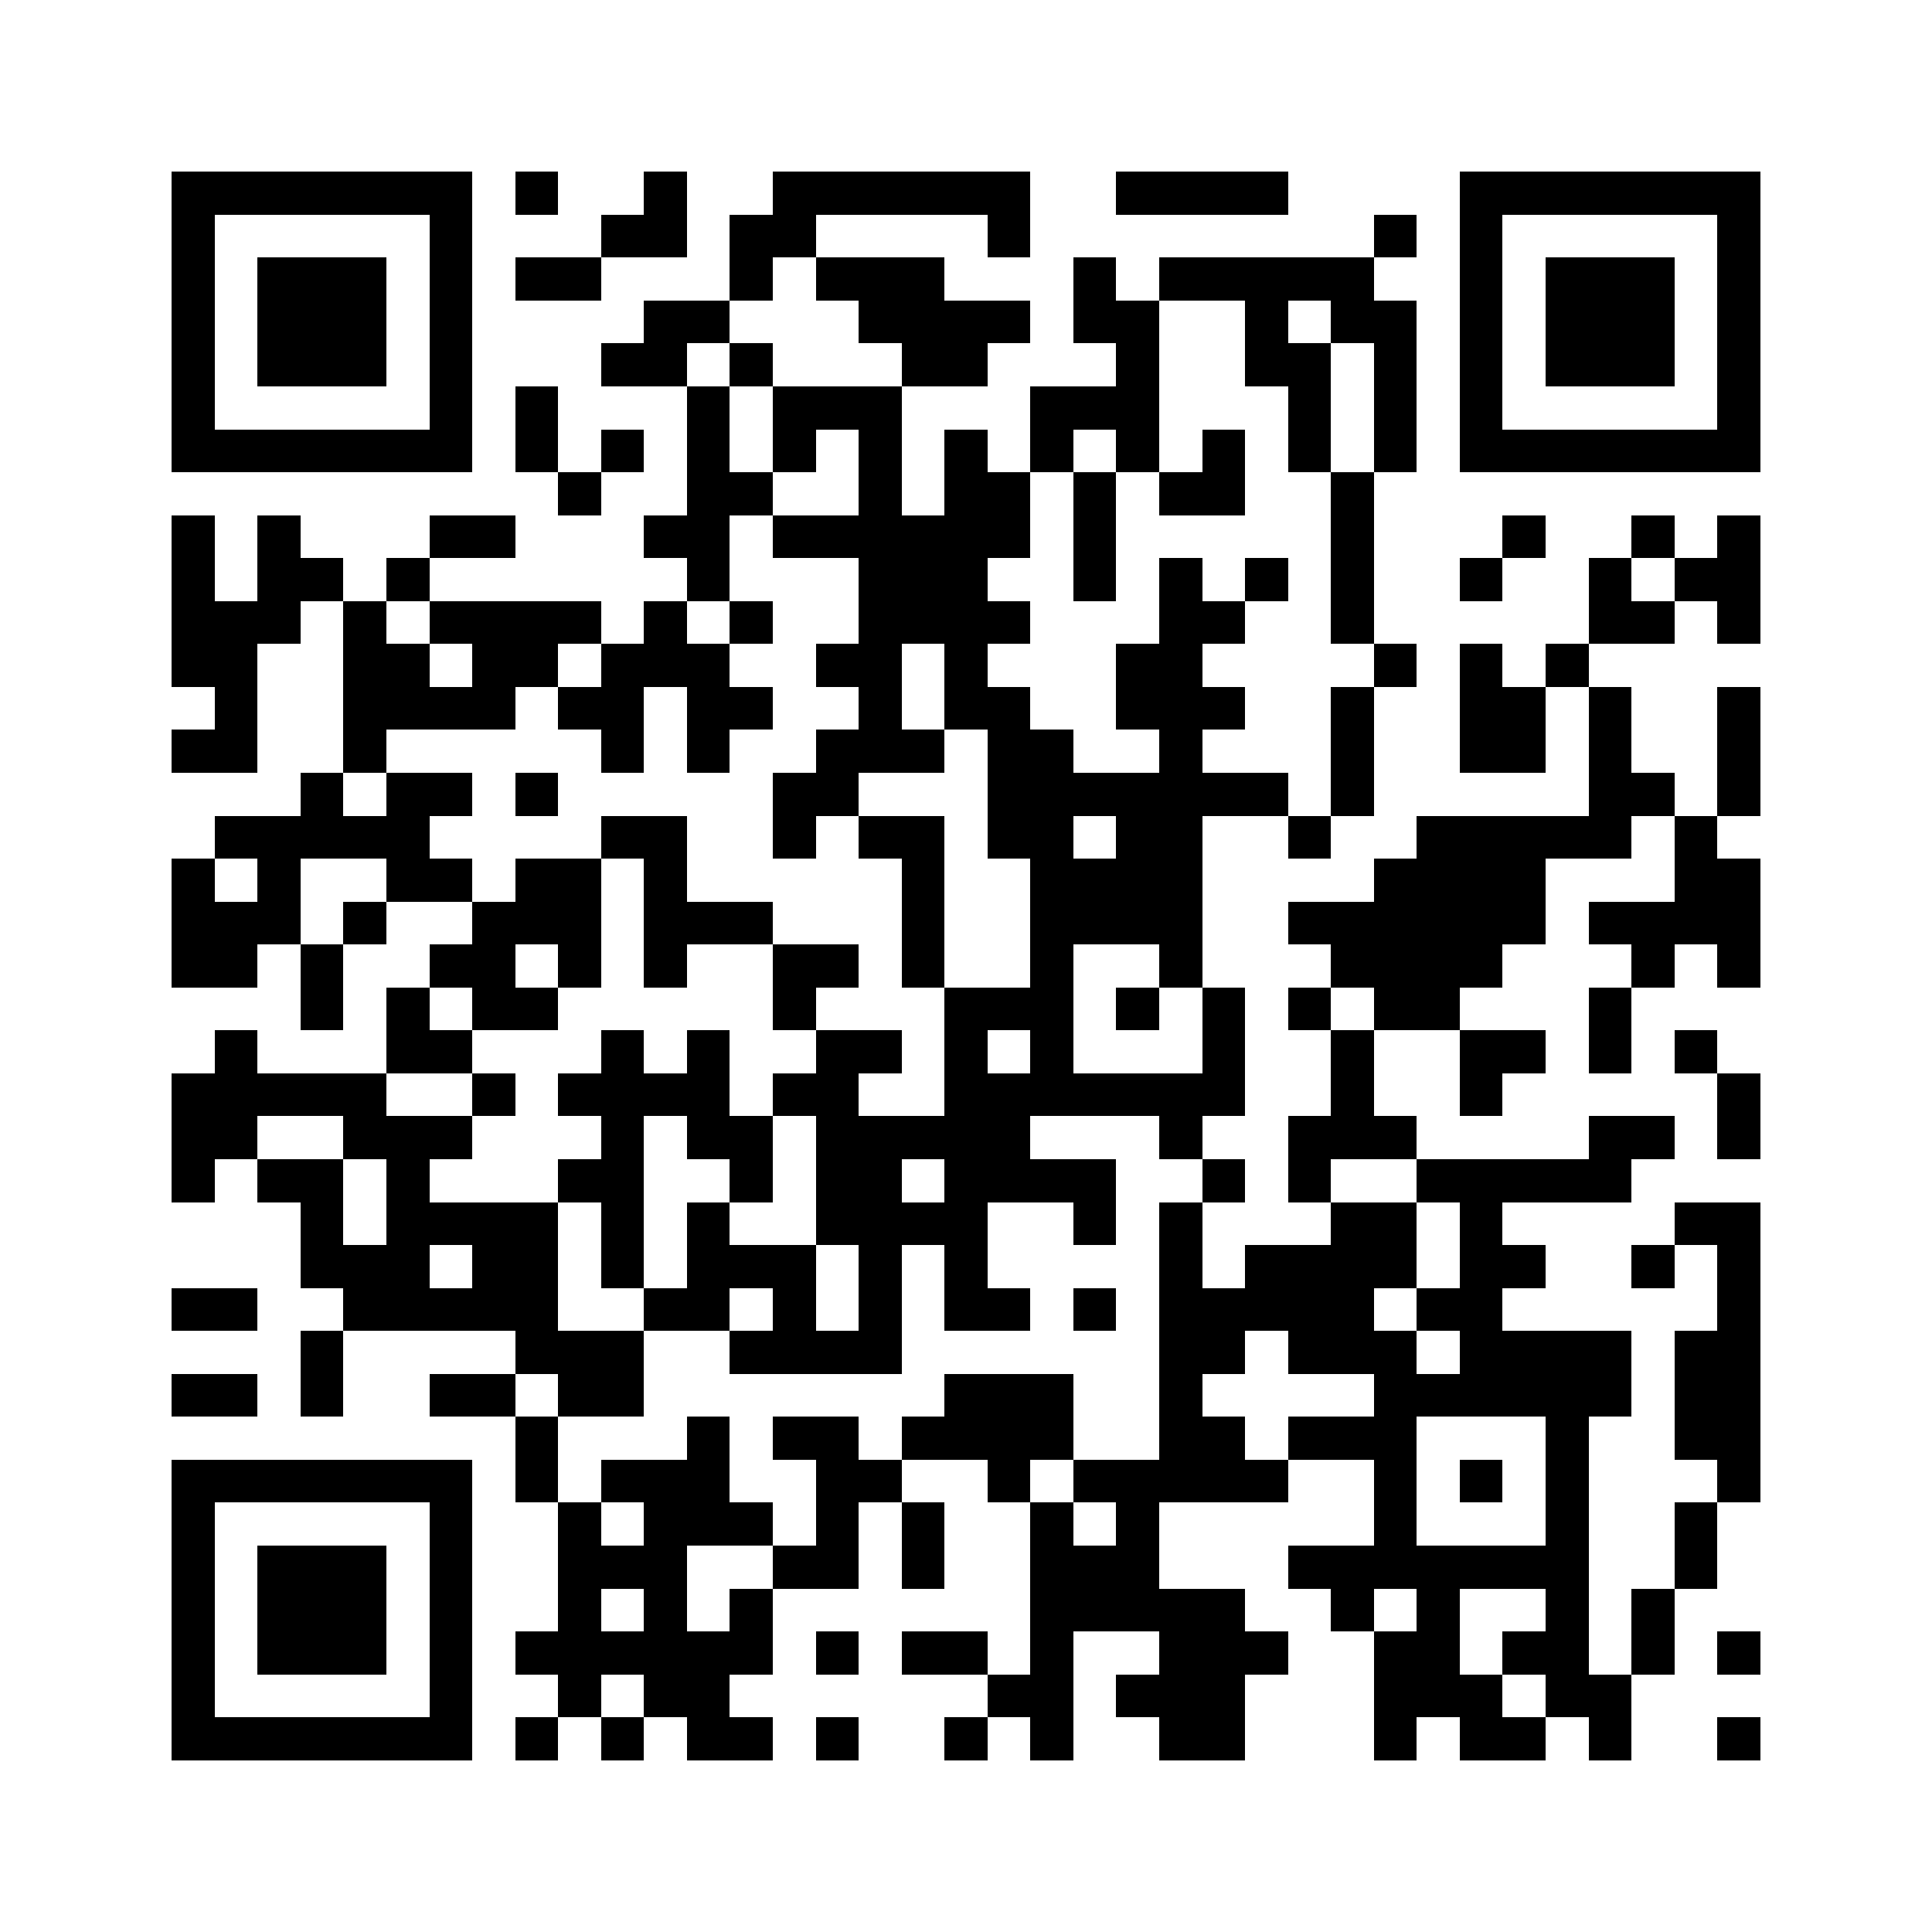
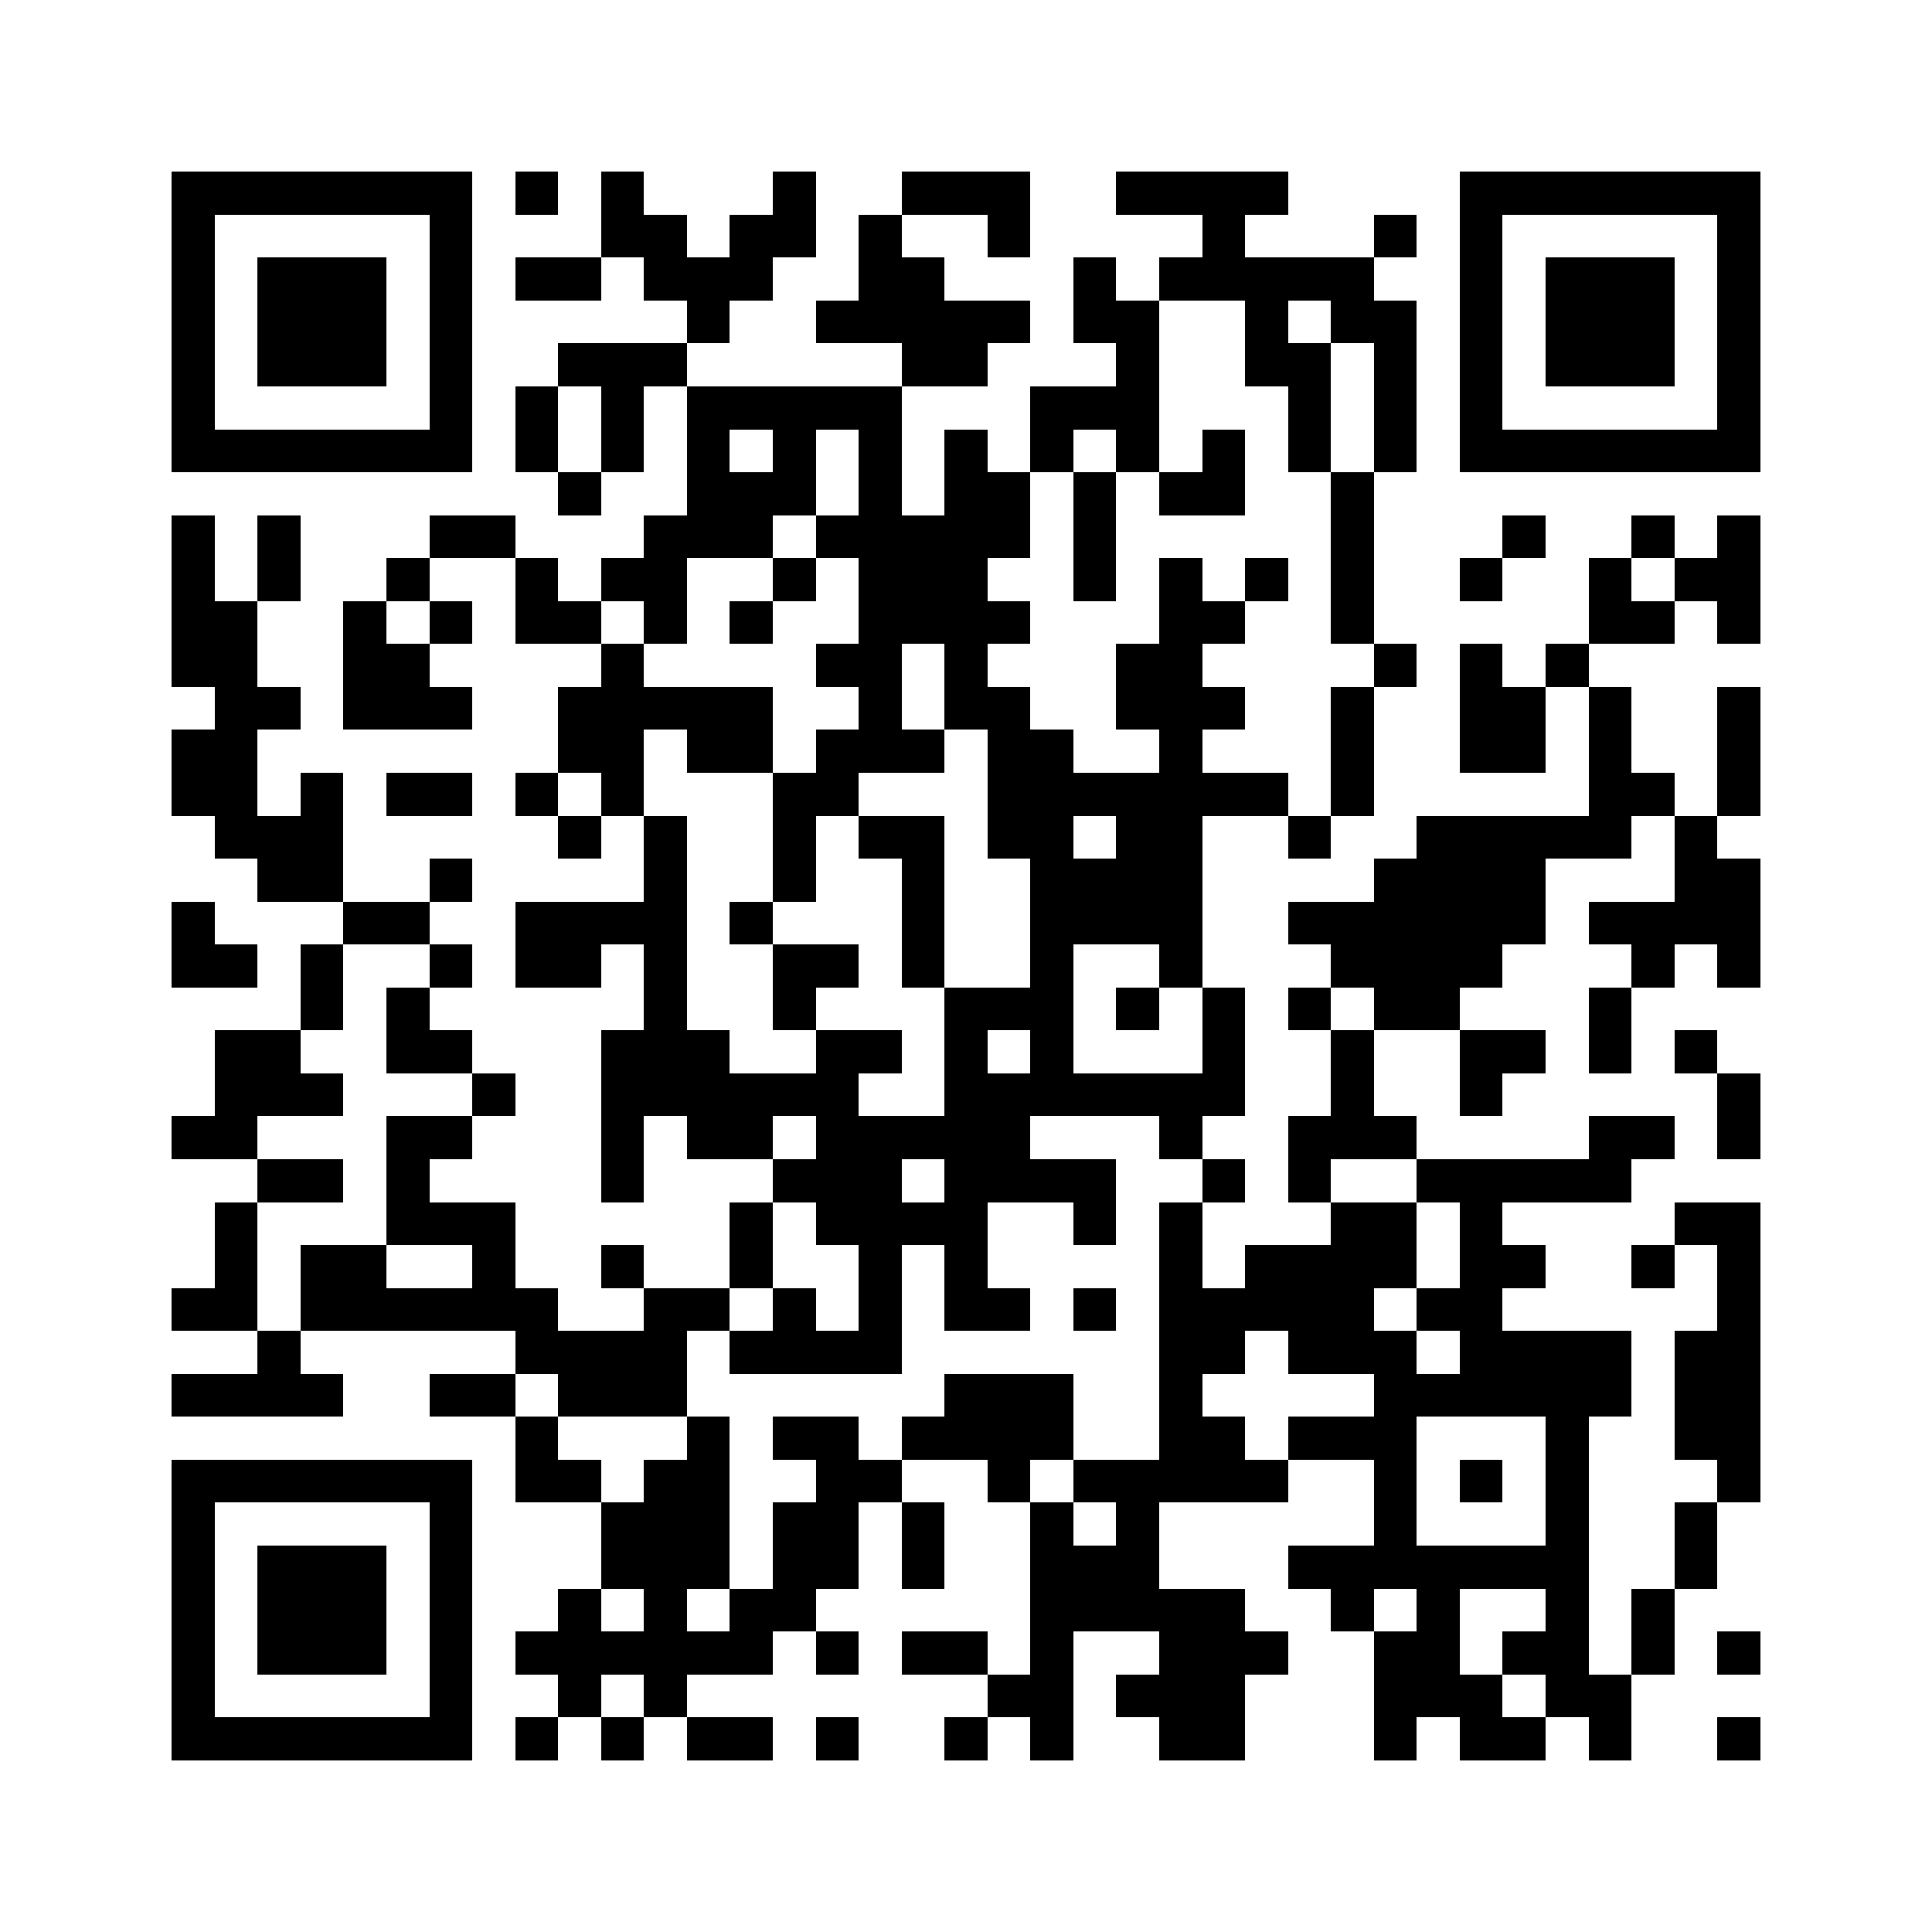
<svg xmlns="http://www.w3.org/2000/svg" width="360" height="360" viewBox="0 0 45 45" shape-rendering="crispEdges">
  <rect width="45" height="45" fill="#fff" />
-   <path d="M4 4h1v1h-1zM5 4h1v1h-1zM6 4h1v1h-1zM7 4h1v1h-1zM8 4h1v1h-1zM9 4h1v1h-1zM10 4h1v1h-1zM12 4h1v1h-1zM15 4h1v1h-1zM18 4h1v1h-1zM19 4h1v1h-1zM20 4h1v1h-1zM21 4h1v1h-1zM22 4h1v1h-1zM23 4h1v1h-1zM26 4h1v1h-1zM27 4h1v1h-1zM28 4h1v1h-1zM29 4h1v1h-1zM34 4h1v1h-1zM35 4h1v1h-1zM36 4h1v1h-1zM37 4h1v1h-1zM38 4h1v1h-1zM39 4h1v1h-1zM40 4h1v1h-1zM4 5h1v1h-1zM10 5h1v1h-1zM14 5h1v1h-1zM15 5h1v1h-1zM17 5h1v1h-1zM18 5h1v1h-1zM23 5h1v1h-1zM32 5h1v1h-1zM34 5h1v1h-1zM40 5h1v1h-1zM4 6h1v1h-1zM6 6h1v1h-1zM7 6h1v1h-1zM8 6h1v1h-1zM10 6h1v1h-1zM12 6h1v1h-1zM13 6h1v1h-1zM17 6h1v1h-1zM19 6h1v1h-1zM20 6h1v1h-1zM21 6h1v1h-1zM25 6h1v1h-1zM27 6h1v1h-1zM28 6h1v1h-1zM29 6h1v1h-1zM30 6h1v1h-1zM31 6h1v1h-1zM34 6h1v1h-1zM36 6h1v1h-1zM37 6h1v1h-1zM38 6h1v1h-1zM40 6h1v1h-1zM4 7h1v1h-1zM6 7h1v1h-1zM7 7h1v1h-1zM8 7h1v1h-1zM10 7h1v1h-1zM15 7h1v1h-1zM16 7h1v1h-1zM20 7h1v1h-1zM21 7h1v1h-1zM22 7h1v1h-1zM23 7h1v1h-1zM25 7h1v1h-1zM26 7h1v1h-1zM29 7h1v1h-1zM31 7h1v1h-1zM32 7h1v1h-1zM34 7h1v1h-1zM36 7h1v1h-1zM37 7h1v1h-1zM38 7h1v1h-1zM40 7h1v1h-1zM4 8h1v1h-1zM6 8h1v1h-1zM7 8h1v1h-1zM8 8h1v1h-1zM10 8h1v1h-1zM14 8h1v1h-1zM15 8h1v1h-1zM17 8h1v1h-1zM21 8h1v1h-1zM22 8h1v1h-1zM26 8h1v1h-1zM29 8h1v1h-1zM30 8h1v1h-1zM32 8h1v1h-1zM34 8h1v1h-1zM36 8h1v1h-1zM37 8h1v1h-1zM38 8h1v1h-1zM40 8h1v1h-1zM4 9h1v1h-1zM10 9h1v1h-1zM12 9h1v1h-1zM16 9h1v1h-1zM18 9h1v1h-1zM19 9h1v1h-1zM20 9h1v1h-1zM24 9h1v1h-1zM25 9h1v1h-1zM26 9h1v1h-1zM30 9h1v1h-1zM32 9h1v1h-1zM34 9h1v1h-1zM40 9h1v1h-1zM4 10h1v1h-1zM5 10h1v1h-1zM6 10h1v1h-1zM7 10h1v1h-1zM8 10h1v1h-1zM9 10h1v1h-1zM10 10h1v1h-1zM12 10h1v1h-1zM14 10h1v1h-1zM16 10h1v1h-1zM18 10h1v1h-1zM20 10h1v1h-1zM22 10h1v1h-1zM24 10h1v1h-1zM26 10h1v1h-1zM28 10h1v1h-1zM30 10h1v1h-1zM32 10h1v1h-1zM34 10h1v1h-1zM35 10h1v1h-1zM36 10h1v1h-1zM37 10h1v1h-1zM38 10h1v1h-1zM39 10h1v1h-1zM40 10h1v1h-1zM13 11h1v1h-1zM16 11h1v1h-1zM17 11h1v1h-1zM20 11h1v1h-1zM22 11h1v1h-1zM23 11h1v1h-1zM25 11h1v1h-1zM27 11h1v1h-1zM28 11h1v1h-1zM31 11h1v1h-1zM4 12h1v1h-1zM6 12h1v1h-1zM10 12h1v1h-1zM11 12h1v1h-1zM15 12h1v1h-1zM16 12h1v1h-1zM18 12h1v1h-1zM19 12h1v1h-1zM20 12h1v1h-1zM21 12h1v1h-1zM22 12h1v1h-1zM23 12h1v1h-1zM25 12h1v1h-1zM31 12h1v1h-1zM35 12h1v1h-1zM38 12h1v1h-1zM40 12h1v1h-1zM4 13h1v1h-1zM6 13h1v1h-1zM7 13h1v1h-1zM9 13h1v1h-1zM16 13h1v1h-1zM20 13h1v1h-1zM21 13h1v1h-1zM22 13h1v1h-1zM25 13h1v1h-1zM27 13h1v1h-1zM29 13h1v1h-1zM31 13h1v1h-1zM34 13h1v1h-1zM37 13h1v1h-1zM39 13h1v1h-1zM40 13h1v1h-1zM4 14h1v1h-1zM5 14h1v1h-1zM6 14h1v1h-1zM8 14h1v1h-1zM10 14h1v1h-1zM11 14h1v1h-1zM12 14h1v1h-1zM13 14h1v1h-1zM15 14h1v1h-1zM17 14h1v1h-1zM20 14h1v1h-1zM21 14h1v1h-1zM22 14h1v1h-1zM23 14h1v1h-1zM27 14h1v1h-1zM28 14h1v1h-1zM31 14h1v1h-1zM37 14h1v1h-1zM38 14h1v1h-1zM40 14h1v1h-1zM4 15h1v1h-1zM5 15h1v1h-1zM8 15h1v1h-1zM9 15h1v1h-1zM11 15h1v1h-1zM12 15h1v1h-1zM14 15h1v1h-1zM15 15h1v1h-1zM16 15h1v1h-1zM19 15h1v1h-1zM20 15h1v1h-1zM22 15h1v1h-1zM26 15h1v1h-1zM27 15h1v1h-1zM32 15h1v1h-1zM34 15h1v1h-1zM36 15h1v1h-1zM5 16h1v1h-1zM8 16h1v1h-1zM9 16h1v1h-1zM10 16h1v1h-1zM11 16h1v1h-1zM13 16h1v1h-1zM14 16h1v1h-1zM16 16h1v1h-1zM17 16h1v1h-1zM20 16h1v1h-1zM22 16h1v1h-1zM23 16h1v1h-1zM26 16h1v1h-1zM27 16h1v1h-1zM28 16h1v1h-1zM31 16h1v1h-1zM34 16h1v1h-1zM35 16h1v1h-1zM37 16h1v1h-1zM40 16h1v1h-1zM4 17h1v1h-1zM5 17h1v1h-1zM8 17h1v1h-1zM14 17h1v1h-1zM16 17h1v1h-1zM19 17h1v1h-1zM20 17h1v1h-1zM21 17h1v1h-1zM23 17h1v1h-1zM24 17h1v1h-1zM27 17h1v1h-1zM31 17h1v1h-1zM34 17h1v1h-1zM35 17h1v1h-1zM37 17h1v1h-1zM40 17h1v1h-1zM7 18h1v1h-1zM9 18h1v1h-1zM10 18h1v1h-1zM12 18h1v1h-1zM18 18h1v1h-1zM19 18h1v1h-1zM23 18h1v1h-1zM24 18h1v1h-1zM25 18h1v1h-1zM26 18h1v1h-1zM27 18h1v1h-1zM28 18h1v1h-1zM29 18h1v1h-1zM31 18h1v1h-1zM37 18h1v1h-1zM38 18h1v1h-1zM40 18h1v1h-1zM5 19h1v1h-1zM6 19h1v1h-1zM7 19h1v1h-1zM8 19h1v1h-1zM9 19h1v1h-1zM14 19h1v1h-1zM15 19h1v1h-1zM18 19h1v1h-1zM20 19h1v1h-1zM21 19h1v1h-1zM23 19h1v1h-1zM24 19h1v1h-1zM26 19h1v1h-1zM27 19h1v1h-1zM30 19h1v1h-1zM33 19h1v1h-1zM34 19h1v1h-1zM35 19h1v1h-1zM36 19h1v1h-1zM37 19h1v1h-1zM39 19h1v1h-1zM4 20h1v1h-1zM6 20h1v1h-1zM9 20h1v1h-1zM10 20h1v1h-1zM12 20h1v1h-1zM13 20h1v1h-1zM15 20h1v1h-1zM21 20h1v1h-1zM24 20h1v1h-1zM25 20h1v1h-1zM26 20h1v1h-1zM27 20h1v1h-1zM32 20h1v1h-1zM33 20h1v1h-1zM34 20h1v1h-1zM35 20h1v1h-1zM39 20h1v1h-1zM40 20h1v1h-1zM4 21h1v1h-1zM5 21h1v1h-1zM6 21h1v1h-1zM8 21h1v1h-1zM11 21h1v1h-1zM12 21h1v1h-1zM13 21h1v1h-1zM15 21h1v1h-1zM16 21h1v1h-1zM17 21h1v1h-1zM21 21h1v1h-1zM24 21h1v1h-1zM25 21h1v1h-1zM26 21h1v1h-1zM27 21h1v1h-1zM30 21h1v1h-1zM31 21h1v1h-1zM32 21h1v1h-1zM33 21h1v1h-1zM34 21h1v1h-1zM35 21h1v1h-1zM37 21h1v1h-1zM38 21h1v1h-1zM39 21h1v1h-1zM40 21h1v1h-1zM4 22h1v1h-1zM5 22h1v1h-1zM7 22h1v1h-1zM10 22h1v1h-1zM11 22h1v1h-1zM13 22h1v1h-1zM15 22h1v1h-1zM18 22h1v1h-1zM19 22h1v1h-1zM21 22h1v1h-1zM24 22h1v1h-1zM27 22h1v1h-1zM31 22h1v1h-1zM32 22h1v1h-1zM33 22h1v1h-1zM34 22h1v1h-1zM38 22h1v1h-1zM40 22h1v1h-1zM7 23h1v1h-1zM9 23h1v1h-1zM11 23h1v1h-1zM12 23h1v1h-1zM18 23h1v1h-1zM22 23h1v1h-1zM23 23h1v1h-1zM24 23h1v1h-1zM26 23h1v1h-1zM28 23h1v1h-1zM30 23h1v1h-1zM32 23h1v1h-1zM33 23h1v1h-1zM37 23h1v1h-1zM5 24h1v1h-1zM9 24h1v1h-1zM10 24h1v1h-1zM14 24h1v1h-1zM16 24h1v1h-1zM19 24h1v1h-1zM20 24h1v1h-1zM22 24h1v1h-1zM24 24h1v1h-1zM28 24h1v1h-1zM31 24h1v1h-1zM34 24h1v1h-1zM35 24h1v1h-1zM37 24h1v1h-1zM39 24h1v1h-1zM4 25h1v1h-1zM5 25h1v1h-1zM6 25h1v1h-1zM7 25h1v1h-1zM8 25h1v1h-1zM11 25h1v1h-1zM13 25h1v1h-1zM14 25h1v1h-1zM15 25h1v1h-1zM16 25h1v1h-1zM18 25h1v1h-1zM19 25h1v1h-1zM22 25h1v1h-1zM23 25h1v1h-1zM24 25h1v1h-1zM25 25h1v1h-1zM26 25h1v1h-1zM27 25h1v1h-1zM28 25h1v1h-1zM31 25h1v1h-1zM34 25h1v1h-1zM40 25h1v1h-1zM4 26h1v1h-1zM5 26h1v1h-1zM8 26h1v1h-1zM9 26h1v1h-1zM10 26h1v1h-1zM14 26h1v1h-1zM16 26h1v1h-1zM17 26h1v1h-1zM19 26h1v1h-1zM20 26h1v1h-1zM21 26h1v1h-1zM22 26h1v1h-1zM23 26h1v1h-1zM27 26h1v1h-1zM30 26h1v1h-1zM31 26h1v1h-1zM32 26h1v1h-1zM37 26h1v1h-1zM38 26h1v1h-1zM40 26h1v1h-1zM4 27h1v1h-1zM6 27h1v1h-1zM7 27h1v1h-1zM9 27h1v1h-1zM13 27h1v1h-1zM14 27h1v1h-1zM17 27h1v1h-1zM19 27h1v1h-1zM20 27h1v1h-1zM22 27h1v1h-1zM23 27h1v1h-1zM24 27h1v1h-1zM25 27h1v1h-1zM28 27h1v1h-1zM30 27h1v1h-1zM33 27h1v1h-1zM34 27h1v1h-1zM35 27h1v1h-1zM36 27h1v1h-1zM37 27h1v1h-1zM7 28h1v1h-1zM9 28h1v1h-1zM10 28h1v1h-1zM11 28h1v1h-1zM12 28h1v1h-1zM14 28h1v1h-1zM16 28h1v1h-1zM19 28h1v1h-1zM20 28h1v1h-1zM21 28h1v1h-1zM22 28h1v1h-1zM25 28h1v1h-1zM27 28h1v1h-1zM31 28h1v1h-1zM32 28h1v1h-1zM34 28h1v1h-1zM39 28h1v1h-1zM40 28h1v1h-1zM7 29h1v1h-1zM8 29h1v1h-1zM9 29h1v1h-1zM11 29h1v1h-1zM12 29h1v1h-1zM14 29h1v1h-1zM16 29h1v1h-1zM17 29h1v1h-1zM18 29h1v1h-1zM20 29h1v1h-1zM22 29h1v1h-1zM27 29h1v1h-1zM29 29h1v1h-1zM30 29h1v1h-1zM31 29h1v1h-1zM32 29h1v1h-1zM34 29h1v1h-1zM35 29h1v1h-1zM38 29h1v1h-1zM40 29h1v1h-1zM4 30h1v1h-1zM5 30h1v1h-1zM8 30h1v1h-1zM9 30h1v1h-1zM10 30h1v1h-1zM11 30h1v1h-1zM12 30h1v1h-1zM15 30h1v1h-1zM16 30h1v1h-1zM18 30h1v1h-1zM20 30h1v1h-1zM22 30h1v1h-1zM23 30h1v1h-1zM25 30h1v1h-1zM27 30h1v1h-1zM28 30h1v1h-1zM29 30h1v1h-1zM30 30h1v1h-1zM31 30h1v1h-1zM33 30h1v1h-1zM34 30h1v1h-1zM40 30h1v1h-1zM7 31h1v1h-1zM12 31h1v1h-1zM13 31h1v1h-1zM14 31h1v1h-1zM17 31h1v1h-1zM18 31h1v1h-1zM19 31h1v1h-1zM20 31h1v1h-1zM27 31h1v1h-1zM28 31h1v1h-1zM30 31h1v1h-1zM31 31h1v1h-1zM32 31h1v1h-1zM34 31h1v1h-1zM35 31h1v1h-1zM36 31h1v1h-1zM37 31h1v1h-1zM39 31h1v1h-1zM40 31h1v1h-1zM4 32h1v1h-1zM5 32h1v1h-1zM7 32h1v1h-1zM10 32h1v1h-1zM11 32h1v1h-1zM13 32h1v1h-1zM14 32h1v1h-1zM22 32h1v1h-1zM23 32h1v1h-1zM24 32h1v1h-1zM27 32h1v1h-1zM32 32h1v1h-1zM33 32h1v1h-1zM34 32h1v1h-1zM35 32h1v1h-1zM36 32h1v1h-1zM37 32h1v1h-1zM39 32h1v1h-1zM40 32h1v1h-1zM12 33h1v1h-1zM16 33h1v1h-1zM18 33h1v1h-1zM19 33h1v1h-1zM21 33h1v1h-1zM22 33h1v1h-1zM23 33h1v1h-1zM24 33h1v1h-1zM27 33h1v1h-1zM28 33h1v1h-1zM30 33h1v1h-1zM31 33h1v1h-1zM32 33h1v1h-1zM36 33h1v1h-1zM39 33h1v1h-1zM40 33h1v1h-1zM4 34h1v1h-1zM5 34h1v1h-1zM6 34h1v1h-1zM7 34h1v1h-1zM8 34h1v1h-1zM9 34h1v1h-1zM10 34h1v1h-1zM12 34h1v1h-1zM14 34h1v1h-1zM15 34h1v1h-1zM16 34h1v1h-1zM19 34h1v1h-1zM20 34h1v1h-1zM23 34h1v1h-1zM25 34h1v1h-1zM26 34h1v1h-1zM27 34h1v1h-1zM28 34h1v1h-1zM29 34h1v1h-1zM32 34h1v1h-1zM34 34h1v1h-1zM36 34h1v1h-1zM40 34h1v1h-1zM4 35h1v1h-1zM10 35h1v1h-1zM13 35h1v1h-1zM15 35h1v1h-1zM16 35h1v1h-1zM17 35h1v1h-1zM19 35h1v1h-1zM21 35h1v1h-1zM24 35h1v1h-1zM26 35h1v1h-1zM32 35h1v1h-1zM36 35h1v1h-1zM39 35h1v1h-1zM4 36h1v1h-1zM6 36h1v1h-1zM7 36h1v1h-1zM8 36h1v1h-1zM10 36h1v1h-1zM13 36h1v1h-1zM14 36h1v1h-1zM15 36h1v1h-1zM18 36h1v1h-1zM19 36h1v1h-1zM21 36h1v1h-1zM24 36h1v1h-1zM25 36h1v1h-1zM26 36h1v1h-1zM30 36h1v1h-1zM31 36h1v1h-1zM32 36h1v1h-1zM33 36h1v1h-1zM34 36h1v1h-1zM35 36h1v1h-1zM36 36h1v1h-1zM39 36h1v1h-1zM4 37h1v1h-1zM6 37h1v1h-1zM7 37h1v1h-1zM8 37h1v1h-1zM10 37h1v1h-1zM13 37h1v1h-1zM15 37h1v1h-1zM17 37h1v1h-1zM24 37h1v1h-1zM25 37h1v1h-1zM26 37h1v1h-1zM27 37h1v1h-1zM28 37h1v1h-1zM31 37h1v1h-1zM33 37h1v1h-1zM36 37h1v1h-1zM38 37h1v1h-1zM4 38h1v1h-1zM6 38h1v1h-1zM7 38h1v1h-1zM8 38h1v1h-1zM10 38h1v1h-1zM12 38h1v1h-1zM13 38h1v1h-1zM14 38h1v1h-1zM15 38h1v1h-1zM16 38h1v1h-1zM17 38h1v1h-1zM19 38h1v1h-1zM21 38h1v1h-1zM22 38h1v1h-1zM24 38h1v1h-1zM27 38h1v1h-1zM28 38h1v1h-1zM29 38h1v1h-1zM32 38h1v1h-1zM33 38h1v1h-1zM35 38h1v1h-1zM36 38h1v1h-1zM38 38h1v1h-1zM40 38h1v1h-1zM4 39h1v1h-1zM10 39h1v1h-1zM13 39h1v1h-1zM15 39h1v1h-1zM16 39h1v1h-1zM23 39h1v1h-1zM24 39h1v1h-1zM26 39h1v1h-1zM27 39h1v1h-1zM28 39h1v1h-1zM32 39h1v1h-1zM33 39h1v1h-1zM34 39h1v1h-1zM36 39h1v1h-1zM37 39h1v1h-1zM4 40h1v1h-1zM5 40h1v1h-1zM6 40h1v1h-1zM7 40h1v1h-1zM8 40h1v1h-1zM9 40h1v1h-1zM10 40h1v1h-1zM12 40h1v1h-1zM14 40h1v1h-1zM16 40h1v1h-1zM17 40h1v1h-1zM19 40h1v1h-1zM22 40h1v1h-1zM24 40h1v1h-1zM27 40h1v1h-1zM28 40h1v1h-1zM32 40h1v1h-1zM34 40h1v1h-1zM35 40h1v1h-1zM37 40h1v1h-1zM40 40h1v1h-1z" fill="#000" />
+   <path d="M4 4h1v1h-1zM5 4h1v1h-1zM6 4h1v1h-1zM7 4h1v1h-1zM8 4h1v1h-1zM9 4h1v1h-1zM10 4h1v1h-1zM12 4h1v1h-1zM14 4h1v1h-1zM18 4h1v1h-1zM21 4h1v1h-1zM22 4h1v1h-1zM23 4h1v1h-1zM26 4h1v1h-1zM27 4h1v1h-1zM28 4h1v1h-1zM29 4h1v1h-1zM34 4h1v1h-1zM35 4h1v1h-1zM36 4h1v1h-1zM37 4h1v1h-1zM38 4h1v1h-1zM39 4h1v1h-1zM40 4h1v1h-1zM4 5h1v1h-1zM10 5h1v1h-1zM14 5h1v1h-1zM15 5h1v1h-1zM17 5h1v1h-1zM18 5h1v1h-1zM20 5h1v1h-1zM23 5h1v1h-1zM28 5h1v1h-1zM32 5h1v1h-1zM34 5h1v1h-1zM40 5h1v1h-1zM4 6h1v1h-1zM6 6h1v1h-1zM7 6h1v1h-1zM8 6h1v1h-1zM10 6h1v1h-1zM12 6h1v1h-1zM13 6h1v1h-1zM15 6h1v1h-1zM16 6h1v1h-1zM17 6h1v1h-1zM20 6h1v1h-1zM21 6h1v1h-1zM25 6h1v1h-1zM27 6h1v1h-1zM28 6h1v1h-1zM29 6h1v1h-1zM30 6h1v1h-1zM31 6h1v1h-1zM34 6h1v1h-1zM36 6h1v1h-1zM37 6h1v1h-1zM38 6h1v1h-1zM40 6h1v1h-1zM4 7h1v1h-1zM6 7h1v1h-1zM7 7h1v1h-1zM8 7h1v1h-1zM10 7h1v1h-1zM16 7h1v1h-1zM19 7h1v1h-1zM20 7h1v1h-1zM21 7h1v1h-1zM22 7h1v1h-1zM23 7h1v1h-1zM25 7h1v1h-1zM26 7h1v1h-1zM29 7h1v1h-1zM31 7h1v1h-1zM32 7h1v1h-1zM34 7h1v1h-1zM36 7h1v1h-1zM37 7h1v1h-1zM38 7h1v1h-1zM40 7h1v1h-1zM4 8h1v1h-1zM6 8h1v1h-1zM7 8h1v1h-1zM8 8h1v1h-1zM10 8h1v1h-1zM13 8h1v1h-1zM14 8h1v1h-1zM15 8h1v1h-1zM21 8h1v1h-1zM22 8h1v1h-1zM26 8h1v1h-1zM29 8h1v1h-1zM30 8h1v1h-1zM32 8h1v1h-1zM34 8h1v1h-1zM36 8h1v1h-1zM37 8h1v1h-1zM38 8h1v1h-1zM40 8h1v1h-1zM4 9h1v1h-1zM10 9h1v1h-1zM12 9h1v1h-1zM14 9h1v1h-1zM16 9h1v1h-1zM17 9h1v1h-1zM18 9h1v1h-1zM19 9h1v1h-1zM20 9h1v1h-1zM24 9h1v1h-1zM25 9h1v1h-1zM26 9h1v1h-1zM30 9h1v1h-1zM32 9h1v1h-1zM34 9h1v1h-1zM40 9h1v1h-1zM4 10h1v1h-1zM5 10h1v1h-1zM6 10h1v1h-1zM7 10h1v1h-1zM8 10h1v1h-1zM9 10h1v1h-1zM10 10h1v1h-1zM12 10h1v1h-1zM14 10h1v1h-1zM16 10h1v1h-1zM18 10h1v1h-1zM20 10h1v1h-1zM22 10h1v1h-1zM24 10h1v1h-1zM26 10h1v1h-1zM28 10h1v1h-1zM30 10h1v1h-1zM32 10h1v1h-1zM34 10h1v1h-1zM35 10h1v1h-1zM36 10h1v1h-1zM37 10h1v1h-1zM38 10h1v1h-1zM39 10h1v1h-1zM40 10h1v1h-1zM13 11h1v1h-1zM16 11h1v1h-1zM17 11h1v1h-1zM18 11h1v1h-1zM20 11h1v1h-1zM22 11h1v1h-1zM23 11h1v1h-1zM25 11h1v1h-1zM27 11h1v1h-1zM28 11h1v1h-1zM31 11h1v1h-1zM4 12h1v1h-1zM6 12h1v1h-1zM10 12h1v1h-1zM11 12h1v1h-1zM15 12h1v1h-1zM16 12h1v1h-1zM17 12h1v1h-1zM19 12h1v1h-1zM20 12h1v1h-1zM21 12h1v1h-1zM22 12h1v1h-1zM23 12h1v1h-1zM25 12h1v1h-1zM31 12h1v1h-1zM35 12h1v1h-1zM38 12h1v1h-1zM40 12h1v1h-1zM4 13h1v1h-1zM6 13h1v1h-1zM9 13h1v1h-1zM12 13h1v1h-1zM14 13h1v1h-1zM15 13h1v1h-1zM18 13h1v1h-1zM20 13h1v1h-1zM21 13h1v1h-1zM22 13h1v1h-1zM25 13h1v1h-1zM27 13h1v1h-1zM29 13h1v1h-1zM31 13h1v1h-1zM34 13h1v1h-1zM37 13h1v1h-1zM39 13h1v1h-1zM40 13h1v1h-1zM4 14h1v1h-1zM5 14h1v1h-1zM8 14h1v1h-1zM10 14h1v1h-1zM12 14h1v1h-1zM13 14h1v1h-1zM15 14h1v1h-1zM17 14h1v1h-1zM20 14h1v1h-1zM21 14h1v1h-1zM22 14h1v1h-1zM23 14h1v1h-1zM27 14h1v1h-1zM28 14h1v1h-1zM31 14h1v1h-1zM37 14h1v1h-1zM38 14h1v1h-1zM40 14h1v1h-1zM4 15h1v1h-1zM5 15h1v1h-1zM8 15h1v1h-1zM9 15h1v1h-1zM14 15h1v1h-1zM19 15h1v1h-1zM20 15h1v1h-1zM22 15h1v1h-1zM26 15h1v1h-1zM27 15h1v1h-1zM32 15h1v1h-1zM34 15h1v1h-1zM36 15h1v1h-1zM5 16h1v1h-1zM6 16h1v1h-1zM8 16h1v1h-1zM9 16h1v1h-1zM10 16h1v1h-1zM13 16h1v1h-1zM14 16h1v1h-1zM15 16h1v1h-1zM16 16h1v1h-1zM17 16h1v1h-1zM20 16h1v1h-1zM22 16h1v1h-1zM23 16h1v1h-1zM26 16h1v1h-1zM27 16h1v1h-1zM28 16h1v1h-1zM31 16h1v1h-1zM34 16h1v1h-1zM35 16h1v1h-1zM37 16h1v1h-1zM40 16h1v1h-1zM4 17h1v1h-1zM5 17h1v1h-1zM13 17h1v1h-1zM14 17h1v1h-1zM16 17h1v1h-1zM17 17h1v1h-1zM19 17h1v1h-1zM20 17h1v1h-1zM21 17h1v1h-1zM23 17h1v1h-1zM24 17h1v1h-1zM27 17h1v1h-1zM31 17h1v1h-1zM34 17h1v1h-1zM35 17h1v1h-1zM37 17h1v1h-1zM40 17h1v1h-1zM4 18h1v1h-1zM5 18h1v1h-1zM7 18h1v1h-1zM9 18h1v1h-1zM10 18h1v1h-1zM12 18h1v1h-1zM14 18h1v1h-1zM18 18h1v1h-1zM19 18h1v1h-1zM23 18h1v1h-1zM24 18h1v1h-1zM25 18h1v1h-1zM26 18h1v1h-1zM27 18h1v1h-1zM28 18h1v1h-1zM29 18h1v1h-1zM31 18h1v1h-1zM37 18h1v1h-1zM38 18h1v1h-1zM40 18h1v1h-1zM5 19h1v1h-1zM6 19h1v1h-1zM7 19h1v1h-1zM13 19h1v1h-1zM15 19h1v1h-1zM18 19h1v1h-1zM20 19h1v1h-1zM21 19h1v1h-1zM23 19h1v1h-1zM24 19h1v1h-1zM26 19h1v1h-1zM27 19h1v1h-1zM30 19h1v1h-1zM33 19h1v1h-1zM34 19h1v1h-1zM35 19h1v1h-1zM36 19h1v1h-1zM37 19h1v1h-1zM39 19h1v1h-1zM6 20h1v1h-1zM7 20h1v1h-1zM10 20h1v1h-1zM15 20h1v1h-1zM18 20h1v1h-1zM21 20h1v1h-1zM24 20h1v1h-1zM25 20h1v1h-1zM26 20h1v1h-1zM27 20h1v1h-1zM32 20h1v1h-1zM33 20h1v1h-1zM34 20h1v1h-1zM35 20h1v1h-1zM39 20h1v1h-1zM40 20h1v1h-1zM4 21h1v1h-1zM8 21h1v1h-1zM9 21h1v1h-1zM12 21h1v1h-1zM13 21h1v1h-1zM14 21h1v1h-1zM15 21h1v1h-1zM17 21h1v1h-1zM21 21h1v1h-1zM24 21h1v1h-1zM25 21h1v1h-1zM26 21h1v1h-1zM27 21h1v1h-1zM30 21h1v1h-1zM31 21h1v1h-1zM32 21h1v1h-1zM33 21h1v1h-1zM34 21h1v1h-1zM35 21h1v1h-1zM37 21h1v1h-1zM38 21h1v1h-1zM39 21h1v1h-1zM40 21h1v1h-1zM4 22h1v1h-1zM5 22h1v1h-1zM7 22h1v1h-1zM10 22h1v1h-1zM12 22h1v1h-1zM13 22h1v1h-1zM15 22h1v1h-1zM18 22h1v1h-1zM19 22h1v1h-1zM21 22h1v1h-1zM24 22h1v1h-1zM27 22h1v1h-1zM31 22h1v1h-1zM32 22h1v1h-1zM33 22h1v1h-1zM34 22h1v1h-1zM38 22h1v1h-1zM40 22h1v1h-1zM7 23h1v1h-1zM9 23h1v1h-1zM15 23h1v1h-1zM18 23h1v1h-1zM22 23h1v1h-1zM23 23h1v1h-1zM24 23h1v1h-1zM26 23h1v1h-1zM28 23h1v1h-1zM30 23h1v1h-1zM32 23h1v1h-1zM33 23h1v1h-1zM37 23h1v1h-1zM5 24h1v1h-1zM6 24h1v1h-1zM9 24h1v1h-1zM10 24h1v1h-1zM14 24h1v1h-1zM15 24h1v1h-1zM16 24h1v1h-1zM19 24h1v1h-1zM20 24h1v1h-1zM22 24h1v1h-1zM24 24h1v1h-1zM28 24h1v1h-1zM31 24h1v1h-1zM34 24h1v1h-1zM35 24h1v1h-1zM37 24h1v1h-1zM39 24h1v1h-1zM5 25h1v1h-1zM6 25h1v1h-1zM7 25h1v1h-1zM11 25h1v1h-1zM14 25h1v1h-1zM15 25h1v1h-1zM16 25h1v1h-1zM17 25h1v1h-1zM18 25h1v1h-1zM19 25h1v1h-1zM22 25h1v1h-1zM23 25h1v1h-1zM24 25h1v1h-1zM25 25h1v1h-1zM26 25h1v1h-1zM27 25h1v1h-1zM28 25h1v1h-1zM31 25h1v1h-1zM34 25h1v1h-1zM40 25h1v1h-1zM4 26h1v1h-1zM5 26h1v1h-1zM9 26h1v1h-1zM10 26h1v1h-1zM14 26h1v1h-1zM16 26h1v1h-1zM17 26h1v1h-1zM19 26h1v1h-1zM20 26h1v1h-1zM21 26h1v1h-1zM22 26h1v1h-1zM23 26h1v1h-1zM27 26h1v1h-1zM30 26h1v1h-1zM31 26h1v1h-1zM32 26h1v1h-1zM37 26h1v1h-1zM38 26h1v1h-1zM40 26h1v1h-1zM6 27h1v1h-1zM7 27h1v1h-1zM9 27h1v1h-1zM14 27h1v1h-1zM18 27h1v1h-1zM19 27h1v1h-1zM20 27h1v1h-1zM22 27h1v1h-1zM23 27h1v1h-1zM24 27h1v1h-1zM25 27h1v1h-1zM28 27h1v1h-1zM30 27h1v1h-1zM33 27h1v1h-1zM34 27h1v1h-1zM35 27h1v1h-1zM36 27h1v1h-1zM37 27h1v1h-1zM5 28h1v1h-1zM9 28h1v1h-1zM10 28h1v1h-1zM11 28h1v1h-1zM17 28h1v1h-1zM19 28h1v1h-1zM20 28h1v1h-1zM21 28h1v1h-1zM22 28h1v1h-1zM25 28h1v1h-1zM27 28h1v1h-1zM31 28h1v1h-1zM32 28h1v1h-1zM34 28h1v1h-1zM39 28h1v1h-1zM40 28h1v1h-1zM5 29h1v1h-1zM7 29h1v1h-1zM8 29h1v1h-1zM11 29h1v1h-1zM14 29h1v1h-1zM17 29h1v1h-1zM20 29h1v1h-1zM22 29h1v1h-1zM27 29h1v1h-1zM29 29h1v1h-1zM30 29h1v1h-1zM31 29h1v1h-1zM32 29h1v1h-1zM34 29h1v1h-1zM35 29h1v1h-1zM38 29h1v1h-1zM40 29h1v1h-1zM4 30h1v1h-1zM5 30h1v1h-1zM7 30h1v1h-1zM8 30h1v1h-1zM9 30h1v1h-1zM10 30h1v1h-1zM11 30h1v1h-1zM12 30h1v1h-1zM15 30h1v1h-1zM16 30h1v1h-1zM18 30h1v1h-1zM20 30h1v1h-1zM22 30h1v1h-1zM23 30h1v1h-1zM25 30h1v1h-1zM27 30h1v1h-1zM28 30h1v1h-1zM29 30h1v1h-1zM30 30h1v1h-1zM31 30h1v1h-1zM33 30h1v1h-1zM34 30h1v1h-1zM40 30h1v1h-1zM6 31h1v1h-1zM12 31h1v1h-1zM13 31h1v1h-1zM14 31h1v1h-1zM15 31h1v1h-1zM17 31h1v1h-1zM18 31h1v1h-1zM19 31h1v1h-1zM20 31h1v1h-1zM27 31h1v1h-1zM28 31h1v1h-1zM30 31h1v1h-1zM31 31h1v1h-1zM32 31h1v1h-1zM34 31h1v1h-1zM35 31h1v1h-1zM36 31h1v1h-1zM37 31h1v1h-1zM39 31h1v1h-1zM40 31h1v1h-1zM4 32h1v1h-1zM5 32h1v1h-1zM6 32h1v1h-1zM7 32h1v1h-1zM10 32h1v1h-1zM11 32h1v1h-1zM13 32h1v1h-1zM14 32h1v1h-1zM15 32h1v1h-1zM22 32h1v1h-1zM23 32h1v1h-1zM24 32h1v1h-1zM27 32h1v1h-1zM32 32h1v1h-1zM33 32h1v1h-1zM34 32h1v1h-1zM35 32h1v1h-1zM36 32h1v1h-1zM37 32h1v1h-1zM39 32h1v1h-1zM40 32h1v1h-1zM12 33h1v1h-1zM16 33h1v1h-1zM18 33h1v1h-1zM19 33h1v1h-1zM21 33h1v1h-1zM22 33h1v1h-1zM23 33h1v1h-1zM24 33h1v1h-1zM27 33h1v1h-1zM28 33h1v1h-1zM30 33h1v1h-1zM31 33h1v1h-1zM32 33h1v1h-1zM36 33h1v1h-1zM39 33h1v1h-1zM40 33h1v1h-1zM4 34h1v1h-1zM5 34h1v1h-1zM6 34h1v1h-1zM7 34h1v1h-1zM8 34h1v1h-1zM9 34h1v1h-1zM10 34h1v1h-1zM12 34h1v1h-1zM13 34h1v1h-1zM15 34h1v1h-1zM16 34h1v1h-1zM19 34h1v1h-1zM20 34h1v1h-1zM23 34h1v1h-1zM25 34h1v1h-1zM26 34h1v1h-1zM27 34h1v1h-1zM28 34h1v1h-1zM29 34h1v1h-1zM32 34h1v1h-1zM34 34h1v1h-1zM36 34h1v1h-1zM40 34h1v1h-1zM4 35h1v1h-1zM10 35h1v1h-1zM14 35h1v1h-1zM15 35h1v1h-1zM16 35h1v1h-1zM18 35h1v1h-1zM19 35h1v1h-1zM21 35h1v1h-1zM24 35h1v1h-1zM26 35h1v1h-1zM32 35h1v1h-1zM36 35h1v1h-1zM39 35h1v1h-1zM4 36h1v1h-1zM6 36h1v1h-1zM7 36h1v1h-1zM8 36h1v1h-1zM10 36h1v1h-1zM14 36h1v1h-1zM15 36h1v1h-1zM16 36h1v1h-1zM18 36h1v1h-1zM19 36h1v1h-1zM21 36h1v1h-1zM24 36h1v1h-1zM25 36h1v1h-1zM26 36h1v1h-1zM30 36h1v1h-1zM31 36h1v1h-1zM32 36h1v1h-1zM33 36h1v1h-1zM34 36h1v1h-1zM35 36h1v1h-1zM36 36h1v1h-1zM39 36h1v1h-1zM4 37h1v1h-1zM6 37h1v1h-1zM7 37h1v1h-1zM8 37h1v1h-1zM10 37h1v1h-1zM13 37h1v1h-1zM15 37h1v1h-1zM17 37h1v1h-1zM18 37h1v1h-1zM24 37h1v1h-1zM25 37h1v1h-1zM26 37h1v1h-1zM27 37h1v1h-1zM28 37h1v1h-1zM31 37h1v1h-1zM33 37h1v1h-1zM36 37h1v1h-1zM38 37h1v1h-1zM4 38h1v1h-1zM6 38h1v1h-1zM7 38h1v1h-1zM8 38h1v1h-1zM10 38h1v1h-1zM12 38h1v1h-1zM13 38h1v1h-1zM14 38h1v1h-1zM15 38h1v1h-1zM16 38h1v1h-1zM17 38h1v1h-1zM19 38h1v1h-1zM21 38h1v1h-1zM22 38h1v1h-1zM24 38h1v1h-1zM27 38h1v1h-1zM28 38h1v1h-1zM29 38h1v1h-1zM32 38h1v1h-1zM33 38h1v1h-1zM35 38h1v1h-1zM36 38h1v1h-1zM38 38h1v1h-1zM40 38h1v1h-1zM4 39h1v1h-1zM10 39h1v1h-1zM13 39h1v1h-1zM15 39h1v1h-1zM23 39h1v1h-1zM24 39h1v1h-1zM26 39h1v1h-1zM27 39h1v1h-1zM28 39h1v1h-1zM32 39h1v1h-1zM33 39h1v1h-1zM34 39h1v1h-1zM36 39h1v1h-1zM37 39h1v1h-1zM4 40h1v1h-1zM5 40h1v1h-1zM6 40h1v1h-1zM7 40h1v1h-1zM8 40h1v1h-1zM9 40h1v1h-1zM10 40h1v1h-1zM12 40h1v1h-1zM14 40h1v1h-1zM16 40h1v1h-1zM17 40h1v1h-1zM19 40h1v1h-1zM22 40h1v1h-1zM24 40h1v1h-1zM27 40h1v1h-1zM28 40h1v1h-1zM32 40h1v1h-1zM34 40h1v1h-1zM35 40h1v1h-1zM37 40h1v1h-1zM40 40h1v1h-1z" fill="#000" />
</svg>
